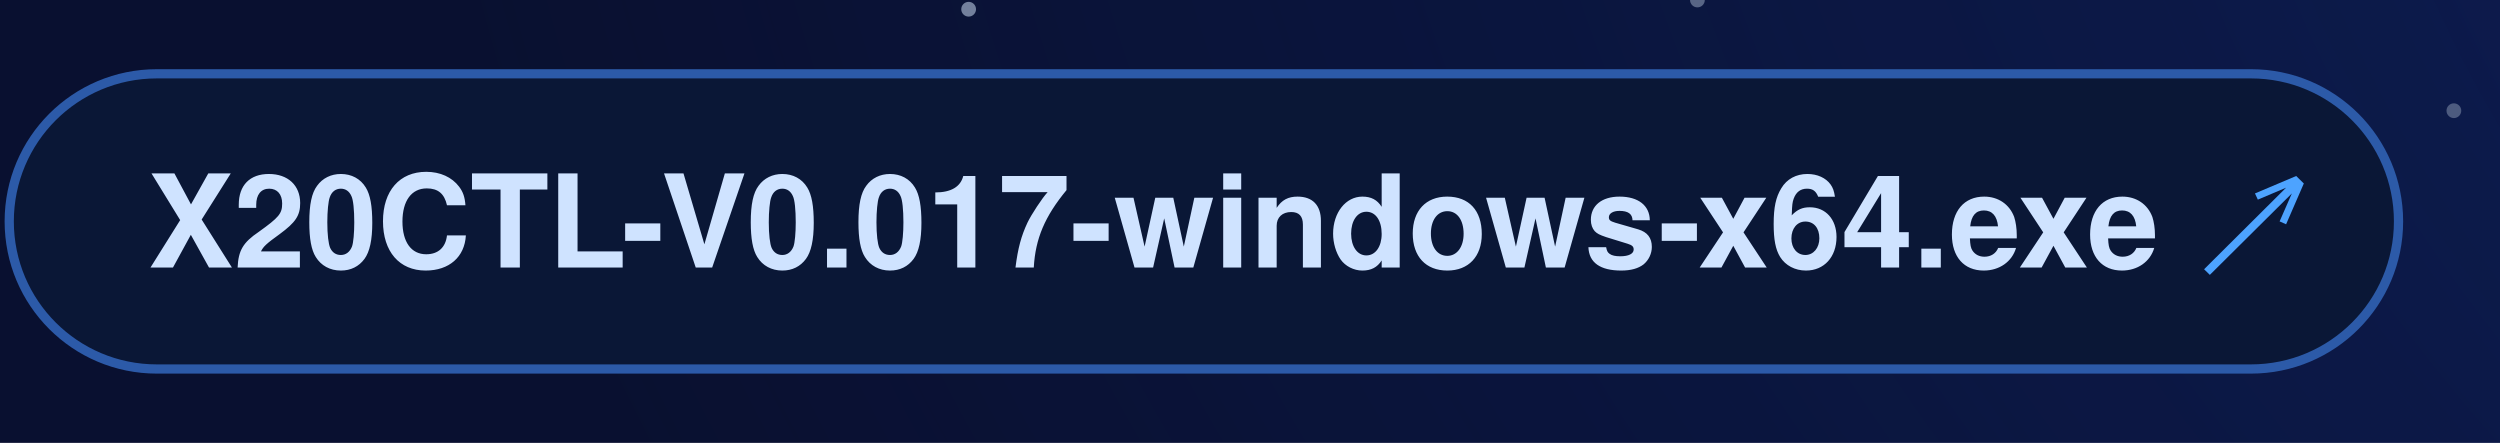
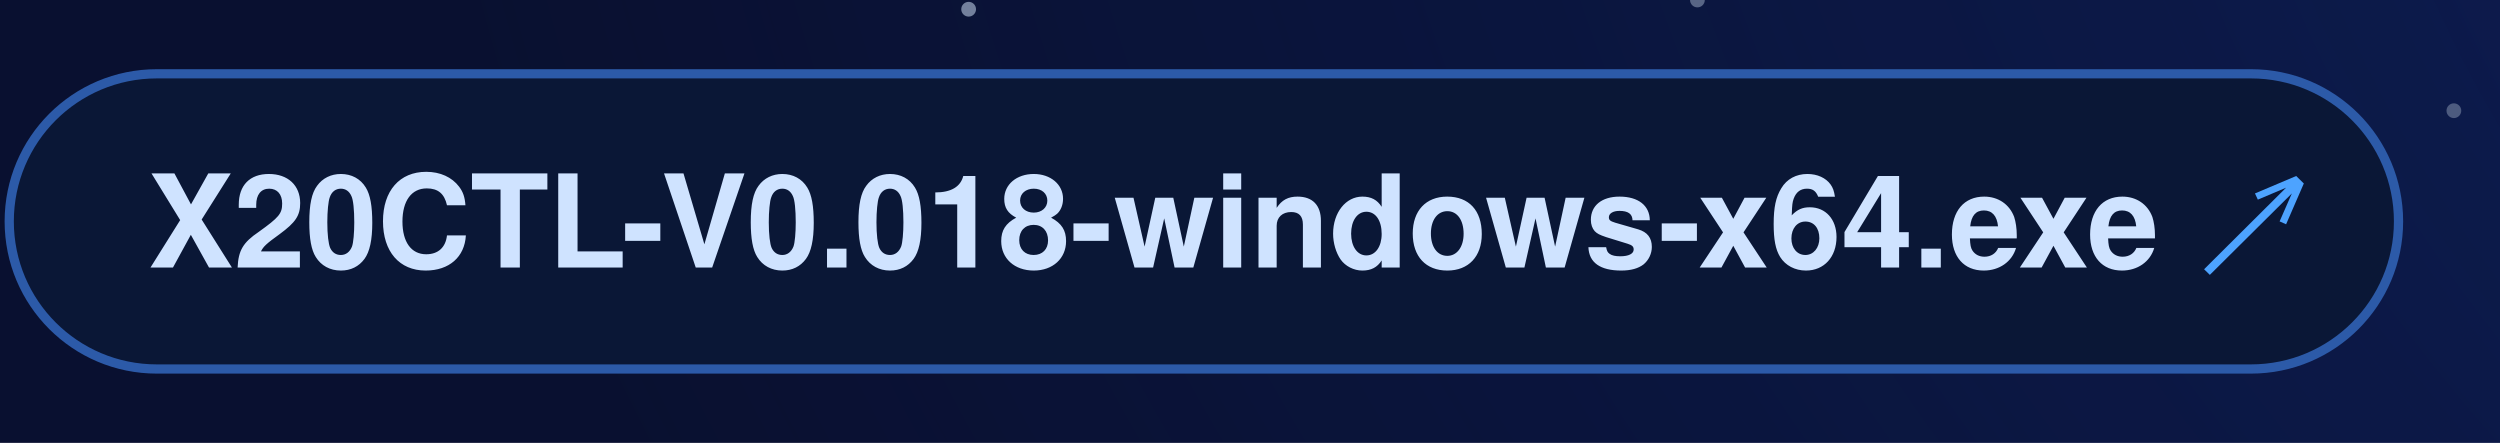
- <svg xmlns="http://www.w3.org/2000/svg" viewBox="0 0 271 48" width="271" height="48" role="img" aria-label="X20CTL-V0.017-windows-x64.exe">
+ <svg xmlns="http://www.w3.org/2000/svg" viewBox="0 0 271 48" width="271" height="48" role="img" aria-label="X20CTL-V0.018-windows-x64.exe">
  <defs>
    <radialGradient id="nbK">
      <stop offset="0" stop-color="#000" stop-opacity=".8" />
      <stop offset="1" stop-color="#000" stop-opacity="0" />
    </radialGradient>
    <radialGradient id="nbC">
      <stop offset="0" stop-color="#fff7e0" stop-opacity=".95" />
      <stop offset=".35" stop-color="#ffd9a0" stop-opacity=".35" />
      <stop offset="1" stop-color="#ffd9a0" stop-opacity="0" />
    </radialGradient>
    <radialGradient id="nb0d9488">
      <stop offset="0" stop-color="#0d9488" stop-opacity="1" />
      <stop offset=".55" stop-color="#0d9488" stop-opacity=".35" />
      <stop offset="1" stop-color="#0d9488" stop-opacity="0" />
    </radialGradient>
    <radialGradient id="nb1d4ed8">
      <stop offset="0" stop-color="#1d4ed8" stop-opacity="1" />
      <stop offset=".55" stop-color="#1d4ed8" stop-opacity=".35" />
      <stop offset="1" stop-color="#1d4ed8" stop-opacity="0" />
    </radialGradient>
    <radialGradient id="nb2563eb">
      <stop offset="0" stop-color="#2563eb" stop-opacity="1" />
      <stop offset=".55" stop-color="#2563eb" stop-opacity=".35" />
      <stop offset="1" stop-color="#2563eb" stop-opacity="0" />
    </radialGradient>
    <radialGradient id="nb6d28d9">
      <stop offset="0" stop-color="#6d28d9" stop-opacity="1" />
      <stop offset=".55" stop-color="#6d28d9" stop-opacity=".35" />
      <stop offset="1" stop-color="#6d28d9" stop-opacity="0" />
    </radialGradient>
    <radialGradient id="nb7c3aed">
      <stop offset="0" stop-color="#7c3aed" stop-opacity="1" />
      <stop offset=".55" stop-color="#7c3aed" stop-opacity=".35" />
      <stop offset="1" stop-color="#7c3aed" stop-opacity="0" />
    </radialGradient>
    <radialGradient id="nbbe185d">
      <stop offset="0" stop-color="#be185d" stop-opacity="1" />
      <stop offset=".55" stop-color="#be185d" stop-opacity=".35" />
      <stop offset="1" stop-color="#be185d" stop-opacity="0" />
    </radialGradient>
    <radialGradient id="nbdb2777">
      <stop offset="0" stop-color="#db2777" stop-opacity="1" />
      <stop offset=".55" stop-color="#db2777" stop-opacity=".35" />
      <stop offset="1" stop-color="#db2777" stop-opacity="0" />
    </radialGradient>
    <linearGradient id="bg_hbar" x1="0" y1="0" x2="0" y2="1">
      <stop offset="0" stop-color="#22d3ee" />
      <stop offset="1" stop-color="#8b5cf6" />
    </linearGradient>
    <clipPath id="bg_clip">
      <path d="M0 0 H271 V48 H0 V0 Z" />
    </clipPath>
  </defs>
  <style>@keyframes da{to{transform:translate(60px,26px)}}@keyframes db{to{transform:translate(-70px,34px)}}@keyframes dc{to{transform:translate(44px,-46px)}}.t0{animation:tw 2.6s ease-in-out infinite}.t3{animation:tw 8s ease-in-out infinite;animation-delay:-5s}.t1{animation:tw 4.5s ease-in-out infinite;animation-delay:-1.2s}.t2{animation:tw 6s ease-in-out infinite;animation-delay:-3s}@keyframes tw{50%{opacity:.15}}.shs{animation:shs 11s linear infinite}@keyframes shs{0%,80%{transform:translate(0,0);opacity:0}82%{opacity:1}94%{transform:translate(300px,140px);opacity:0}100%{opacity:0}}.t{font-family:-apple-system,"Segoe UI",Helvetica,Arial,sans-serif}.mo{font-family:ui-monospace,SFMono-Regular,Consolas,Menlo,monospace}@media (prefers-reduced-motion:reduce){*{animation:none!important}}</style>
  <path d="M0 0 H271 V48 H0 V0 Z" fill="#0c1438" />
  <g clip-path="url(#bg_clip)">
    <g class="dc">
      <ellipse cx="563" cy="-49" rx="526" ry="310" fill="url(#nb1d4ed8)" opacity="0.853" />
    </g>
    <circle cx="184" cy="-0" r="0.8" fill="#cfe3ff" opacity="0.67" />
    <circle cx="4" cy="50" r="1.3" fill="#ffffff" opacity="0.50" />
    <circle cx="105" cy="1" r="0.8" fill="#cfe3ff" opacity="0.90" class="t3" />
    <circle cx="266" cy="12" r="0.8" fill="#cfe3ff" opacity="0.57" />
    <g transform="translate(418 31) rotate(20) scale(1 .42)">
      <circle r="87" fill="url(#nbC)" opacity=".7" />
      <g class="gr">
        <circle cx="0" cy="-0" r="1.6" fill="#f0abfc" opacity="0.95" />
        <circle cx="2" cy="0" r="1.0" fill="#f0abfc" opacity="0.94" />
        <circle cx="5" cy="1" r="1.9" fill="#f0abfc" opacity="0.93" />
        <circle cx="5" cy="4" r="1.2" fill="#f0abfc" opacity="0.91" />
        <circle cx="8" cy="4" r="1.8" fill="#f0abfc" opacity="0.90" />
        <circle cx="8" cy="7" r="1.8" fill="#f0abfc" opacity="0.89" />
        <circle cx="9" cy="11" r="1.1" fill="#f0abfc" opacity="0.88" />
        <circle cx="8" cy="14" r="1.6" fill="#f0abfc" opacity="0.86" />
        <circle cx="4" cy="19" r="0.9" fill="#f0abfc" opacity="0.85" />
        <circle cx="5" cy="21" r="1.9" fill="#f0abfc" opacity="0.84" />
        <circle cx="2" cy="23" r="1.0" fill="#f0abfc" opacity="0.83" />
        <circle cx="-6" cy="24" r="1.9" fill="#f0abfc" opacity="0.82" />
        <circle cx="-8" cy="28" r="0.9" fill="#f0abfc" opacity="0.80" />
        <circle cx="-16" cy="24" r="0.8" fill="#f0abfc" opacity="0.79" />
        <circle cx="-16" cy="27" r="1.7" fill="#f0abfc" opacity="0.78" />
        <circle cx="-25" cy="22" r="1.5" fill="#f0abfc" opacity="0.77" />
        <circle cx="-23" cy="27" r="1.6" fill="#f0abfc" opacity="0.76" />
        <circle cx="-31" cy="22" r="0.7" fill="#f0abfc" opacity="0.74" />
        <circle cx="-38" cy="19" r="1.4" fill="#f0abfc" opacity="0.73" />
        <circle cx="-40" cy="15" r="0.9" fill="#f0abfc" opacity="0.72" />
        <circle cx="-42" cy="-3" r="1.0" fill="#f0abfc" opacity="0.71" />
        <circle cx="-51" cy="1" r="1.4" fill="#f0abfc" opacity="0.69" />
        <circle cx="-50" cy="-17" r="0.8" fill="#f0abfc" opacity="0.68" />
        <circle cx="-46" cy="-16" r="1.5" fill="#f0abfc" opacity="0.67" />
        <circle cx="-50" cy="-28" r="1.4" fill="#f0abfc" opacity="0.66" />
        <circle cx="-39" cy="-44" r="0.8" fill="#f0abfc" opacity="0.65" />
        <circle cx="-42" cy="-37" r="0.9" fill="#f0abfc" opacity="0.63" />
        <circle cx="-33" cy="-53" r="1.3" fill="#f0abfc" opacity="0.62" />
        <circle cx="-33" cy="-57" r="1.5" fill="#f0abfc" opacity="0.61" />
        <circle cx="-15" cy="-69" r="1.2" fill="#f0abfc" opacity="0.60" />
        <circle cx="-20" cy="-69" r="0.7" fill="#f0abfc" opacity="0.59" />
        <circle cx="8" cy="-72" r="1.4" fill="#f0abfc" opacity="0.57" />
        <circle cx="13" cy="-69" r="1.1" fill="#f0abfc" opacity="0.56" />
        <circle cx="25" cy="-68" r="1.3" fill="#f0abfc" opacity="0.55" />
        <circle cx="22" cy="-68" r="1.4" fill="#f0abfc" opacity="0.54" />
        <circle cx="48" cy="-61" r="1.0" fill="#f0abfc" opacity="0.53" />
        <circle cx="52" cy="-59" r="1.0" fill="#f0abfc" opacity="0.51" />
        <circle cx="74" cy="-42" r="1.5" fill="#f0abfc" opacity="0.50" />
        <circle cx="77" cy="-33" r="1.1" fill="#f0abfc" opacity="0.49" />
        <circle cx="81" cy="-20" r="1.1" fill="#f0abfc" opacity="0.48" />
        <circle cx="85" cy="-4" r="1.0" fill="#f0abfc" opacity="0.46" />
        <circle cx="94" cy="8" r="1.4" fill="#f0abfc" opacity="0.45" />
        <circle cx="90" cy="14" r="1.5" fill="#f0abfc" opacity="0.44" />
        <circle cx="95" cy="39" r="1.5" fill="#f0abfc" opacity="0.43" />
        <circle cx="95" cy="47" r="1.5" fill="#f0abfc" opacity="0.42" />
        <circle cx="92" cy="51" r="1.5" fill="#f0abfc" opacity="0.40" />
        <circle cx="68" cy="74" r="1.0" fill="#f0abfc" opacity="0.39" />
        <circle cx="73" cy="74" r="1.0" fill="#f0abfc" opacity="0.38" />
        <circle cx="59" cy="97" r="1.1" fill="#f0abfc" opacity="0.37" />
        <circle cx="29" cy="109" r="0.7" fill="#f0abfc" opacity="0.35" />
        <circle cx="34" cy="100" r="0.6" fill="#f0abfc" opacity="0.34" />
        <circle cx="13" cy="108" r="1.1" fill="#f0abfc" opacity="0.33" />
        <circle cx="-23" cy="114" r="1.1" fill="#f0abfc" opacity="0.32" />
        <circle cx="-49" cy="119" r="1.1" fill="#f0abfc" opacity="0.31" />
        <circle cx="-39" cy="124" r="1.1" fill="#f0abfc" opacity="0.29" />
        <circle cx="-72" cy="97" r="0.6" fill="#f0abfc" opacity="0.28" />
        <circle cx="-71" cy="97" r="1.3" fill="#f0abfc" opacity="0.27" />
        <circle cx="-87" cy="96" r="1.1" fill="#f0abfc" opacity="0.26" />
        <circle cx="-104" cy="65" r="0.9" fill="#f0abfc" opacity="0.25" />
        <circle cx="-115" cy="77" r="0.8" fill="#f0abfc" opacity="0.23" />
        <circle cx="-143" cy="28" r="0.9" fill="#f0abfc" opacity="0.22" />
        <circle cx="-130" cy="21" r="1.1" fill="#f0abfc" opacity="0.21" />
        <circle cx="-148" cy="-21" r="1.1" fill="#f0abfc" opacity="0.20" />
        <circle cx="-136" cy="-14" r="0.8" fill="#f0abfc" opacity="0.18" />
        <circle cx="-129" cy="-61" r="1.0" fill="#f0abfc" opacity="0.17" />
        <circle cx="-136" cy="-55" r="0.7" fill="#f0abfc" opacity="0.16" />
        <circle cx="-107" cy="-99" r="1.1" fill="#f0abfc" opacity="0.15" />
        <circle cx="-119" cy="-96" r="1.2" fill="#f0abfc" opacity="0.14" />
        <circle cx="-102" cy="-112" r="0.7" fill="#f0abfc" opacity="0.12" />
        <circle cx="-77" cy="-146" r="0.9" fill="#f0abfc" opacity="0.11" />
        <circle cx="-0" cy="-0" r="1.0" fill="#f0abfc" opacity="0.95" />
        <circle cx="-2" cy="-0" r="1.4" fill="#f0abfc" opacity="0.94" />
        <circle cx="-4" cy="-1" r="1.9" fill="#f0abfc" opacity="0.93" />
        <circle cx="-6" cy="-4" r="0.8" fill="#f0abfc" opacity="0.91" />
        <circle cx="-8" cy="-4" r="0.9" fill="#f0abfc" opacity="0.90" />
        <circle cx="-7" cy="-10" r="1.2" fill="#f0abfc" opacity="0.89" />
        <circle cx="-7" cy="-12" r="1.1" fill="#f0abfc" opacity="0.88" />
        <circle cx="-7" cy="-13" r="1.7" fill="#f0abfc" opacity="0.86" />
        <circle cx="-8" cy="-16" r="0.9" fill="#f0abfc" opacity="0.85" />
        <circle cx="-2" cy="-20" r="1.6" fill="#f0abfc" opacity="0.84" />
        <circle cx="-4" cy="-23" r="0.9" fill="#f0abfc" opacity="0.83" />
        <circle cx="2" cy="-24" r="1.9" fill="#f0abfc" opacity="0.82" />
        <circle cx="6" cy="-26" r="1.1" fill="#f0abfc" opacity="0.80" />
        <circle cx="14" cy="-24" r="1.8" fill="#f0abfc" opacity="0.79" />
        <circle cx="20" cy="-23" r="1.5" fill="#f0abfc" opacity="0.78" />
        <circle cx="19" cy="-29" r="0.9" fill="#f0abfc" opacity="0.77" />
        <circle cx="29" cy="-18" r="1.4" fill="#f0abfc" opacity="0.76" />
        <circle cx="29" cy="-21" r="0.7" fill="#f0abfc" opacity="0.74" />
        <circle cx="41" cy="-12" r="0.8" fill="#f0abfc" opacity="0.73" />
        <circle cx="39" cy="-10" r="0.8" fill="#f0abfc" opacity="0.72" />
        <circle cx="49" cy="4" r="1.2" fill="#f0abfc" opacity="0.71" />
        <circle cx="46" cy="-1" r="1.5" fill="#f0abfc" opacity="0.69" />
        <circle cx="47" cy="11" r="1.2" fill="#f0abfc" opacity="0.68" />
        <circle cx="51" cy="19" r="1.5" fill="#f0abfc" opacity="0.67" />
        <circle cx="43" cy="35" r="1.7" fill="#f0abfc" opacity="0.66" />
        <circle cx="45" cy="29" r="0.9" fill="#f0abfc" opacity="0.65" />
        <circle cx="40" cy="44" r="1.1" fill="#f0abfc" opacity="0.63" />
        <circle cx="38" cy="52" r="1.4" fill="#f0abfc" opacity="0.62" />
        <circle cx="28" cy="51" r="0.8" fill="#f0abfc" opacity="0.61" />
        <circle cx="19" cy="68" r="0.7" fill="#f0abfc" opacity="0.60" />
        <circle cx="15" cy="68" r="0.8" fill="#f0abfc" opacity="0.59" />
        <circle cx="-12" cy="72" r="0.9" fill="#f0abfc" opacity="0.57" />
        <circle cx="-9" cy="67" r="0.8" fill="#f0abfc" opacity="0.56" />
        <circle cx="-28" cy="67" r="0.9" fill="#f0abfc" opacity="0.55" />
        <circle cx="-36" cy="65" r="0.6" fill="#f0abfc" opacity="0.54" />
        <circle cx="-49" cy="55" r="1.0" fill="#f0abfc" opacity="0.53" />
        <circle cx="-53" cy="57" r="0.7" fill="#f0abfc" opacity="0.51" />
        <circle cx="-58" cy="59" r="0.9" fill="#f0abfc" opacity="0.50" />
        <circle cx="-82" cy="30" r="0.9" fill="#f0abfc" opacity="0.49" />
        <circle cx="-79" cy="33" r="1.0" fill="#f0abfc" opacity="0.48" />
        <circle cx="-96" cy="5" r="0.6" fill="#f0abfc" opacity="0.46" />
        <circle cx="-88" cy="-11" r="1.5" fill="#f0abfc" opacity="0.45" />
        <circle cx="-89" cy="-5" r="1.0" fill="#f0abfc" opacity="0.44" />
        <circle cx="-102" cy="-21" r="1.0" fill="#f0abfc" opacity="0.43" />
        <circle cx="-91" cy="-38" r="1.3" fill="#f0abfc" opacity="0.42" />
        <circle cx="-94" cy="-58" r="1.3" fill="#f0abfc" opacity="0.40" />
        <circle cx="-81" cy="-56" r="0.8" fill="#f0abfc" opacity="0.39" />
        <circle cx="-82" cy="-78" r="0.7" fill="#f0abfc" opacity="0.38" />
        <circle cx="-50" cy="-105" r="0.9" fill="#f0abfc" opacity="0.37" />
        <circle cx="-47" cy="-102" r="1.4" fill="#f0abfc" opacity="0.35" />
        <circle cx="-31" cy="-107" r="1.1" fill="#f0abfc" opacity="0.34" />
        <circle cx="9" cy="-121" r="0.7" fill="#f0abfc" opacity="0.33" />
        <circle cx="-6" cy="-125" r="0.6" fill="#f0abfc" opacity="0.32" />
        <circle cx="34" cy="-109" r="1.3" fill="#f0abfc" opacity="0.31" />
        <circle cx="34" cy="-128" r="0.9" fill="#f0abfc" opacity="0.29" />
        <circle cx="52" cy="-103" r="0.8" fill="#f0abfc" opacity="0.28" />
        <circle cx="81" cy="-88" r="0.6" fill="#f0abfc" opacity="0.27" />
        <circle cx="99" cy="-75" r="1.0" fill="#f0abfc" opacity="0.26" />
        <circle cx="96" cy="-87" r="0.7" fill="#f0abfc" opacity="0.25" />
        <circle cx="117" cy="-42" r="0.7" fill="#f0abfc" opacity="0.23" />
        <circle cx="135" cy="-21" r="0.8" fill="#f0abfc" opacity="0.22" />
        <circle cx="136" cy="-28" r="0.6" fill="#f0abfc" opacity="0.21" />
        <circle cx="130" cy="-3" r="1.1" fill="#f0abfc" opacity="0.20" />
        <circle cx="128" cy="32" r="0.6" fill="#f0abfc" opacity="0.18" />
        <circle cx="128" cy="58" r="0.7" fill="#f0abfc" opacity="0.17" />
        <circle cx="116" cy="78" r="0.9" fill="#f0abfc" opacity="0.16" />
        <circle cx="124" cy="64" r="0.6" fill="#f0abfc" opacity="0.15" />
        <circle cx="93" cy="134" r="0.9" fill="#f0abfc" opacity="0.14" />
        <circle cx="69" cy="140" r="0.5" fill="#f0abfc" opacity="0.12" />
        <circle cx="86" cy="123" r="0.7" fill="#f0abfc" opacity="0.11" />
      </g>
    </g>
  </g>
  <defs>
    <linearGradient id="fdl" gradientUnits="userSpaceOnUse" x1="-355" x2="-309">
      <stop offset="0" stop-color="#0d1117" stop-opacity="0.95" />
      <stop offset="0.35" stop-color="#0d1117" stop-opacity="0.55" />
      <stop offset="0.7" stop-color="#0d1117" stop-opacity="0.18" />
      <stop offset="1" stop-color="#0d1117" stop-opacity="0" />
    </linearGradient>
    <linearGradient id="fdr" gradientUnits="userSpaceOnUse" x1="645" x2="599">
      <stop offset="0" stop-color="#0d1117" stop-opacity="0.95" />
      <stop offset="0.35" stop-color="#0d1117" stop-opacity="0.55" />
      <stop offset="0.7" stop-color="#0d1117" stop-opacity="0.18" />
      <stop offset="1" stop-color="#0d1117" stop-opacity="0" />
    </linearGradient>
  </defs>
  <defs>
    <clipPath id="cc">
      <rect x="0" y="0" width="271" height="48" />
    </clipPath>
  </defs>
  <g clip-path="url(#cc)">
    <g transform="translate(-315 -16)">
      <path d="M0 0 H920 V80 H0 V0 Z" fill="#070b24" fill-opacity=".40" stroke="#4a54a8" stroke-opacity=".7" />
    </g>
  </g>
  <g>
    <rect x="1" y="8" width="259" height="32" rx="16" fill="#0a1736" stroke="#2c5aa8" />
-     <text x="16" y="29" class="t" font-size="14" font-weight="600" fill="#cfe3ff" textLength="215" lengthAdjust="spacingAndGlyphs">X20CTL-V0.017-windows-x64.exe</text>
+     <text x="16" y="29" class="t" font-size="14" font-weight="600" fill="#cfe3ff" textLength="215" lengthAdjust="spacingAndGlyphs">X20CTL-V0.018-windows-x64.exe</text>
    <text x="239" y="29" class="t" font-size="15" fill="#4da3ff">↗</text>
  </g>
</svg>
